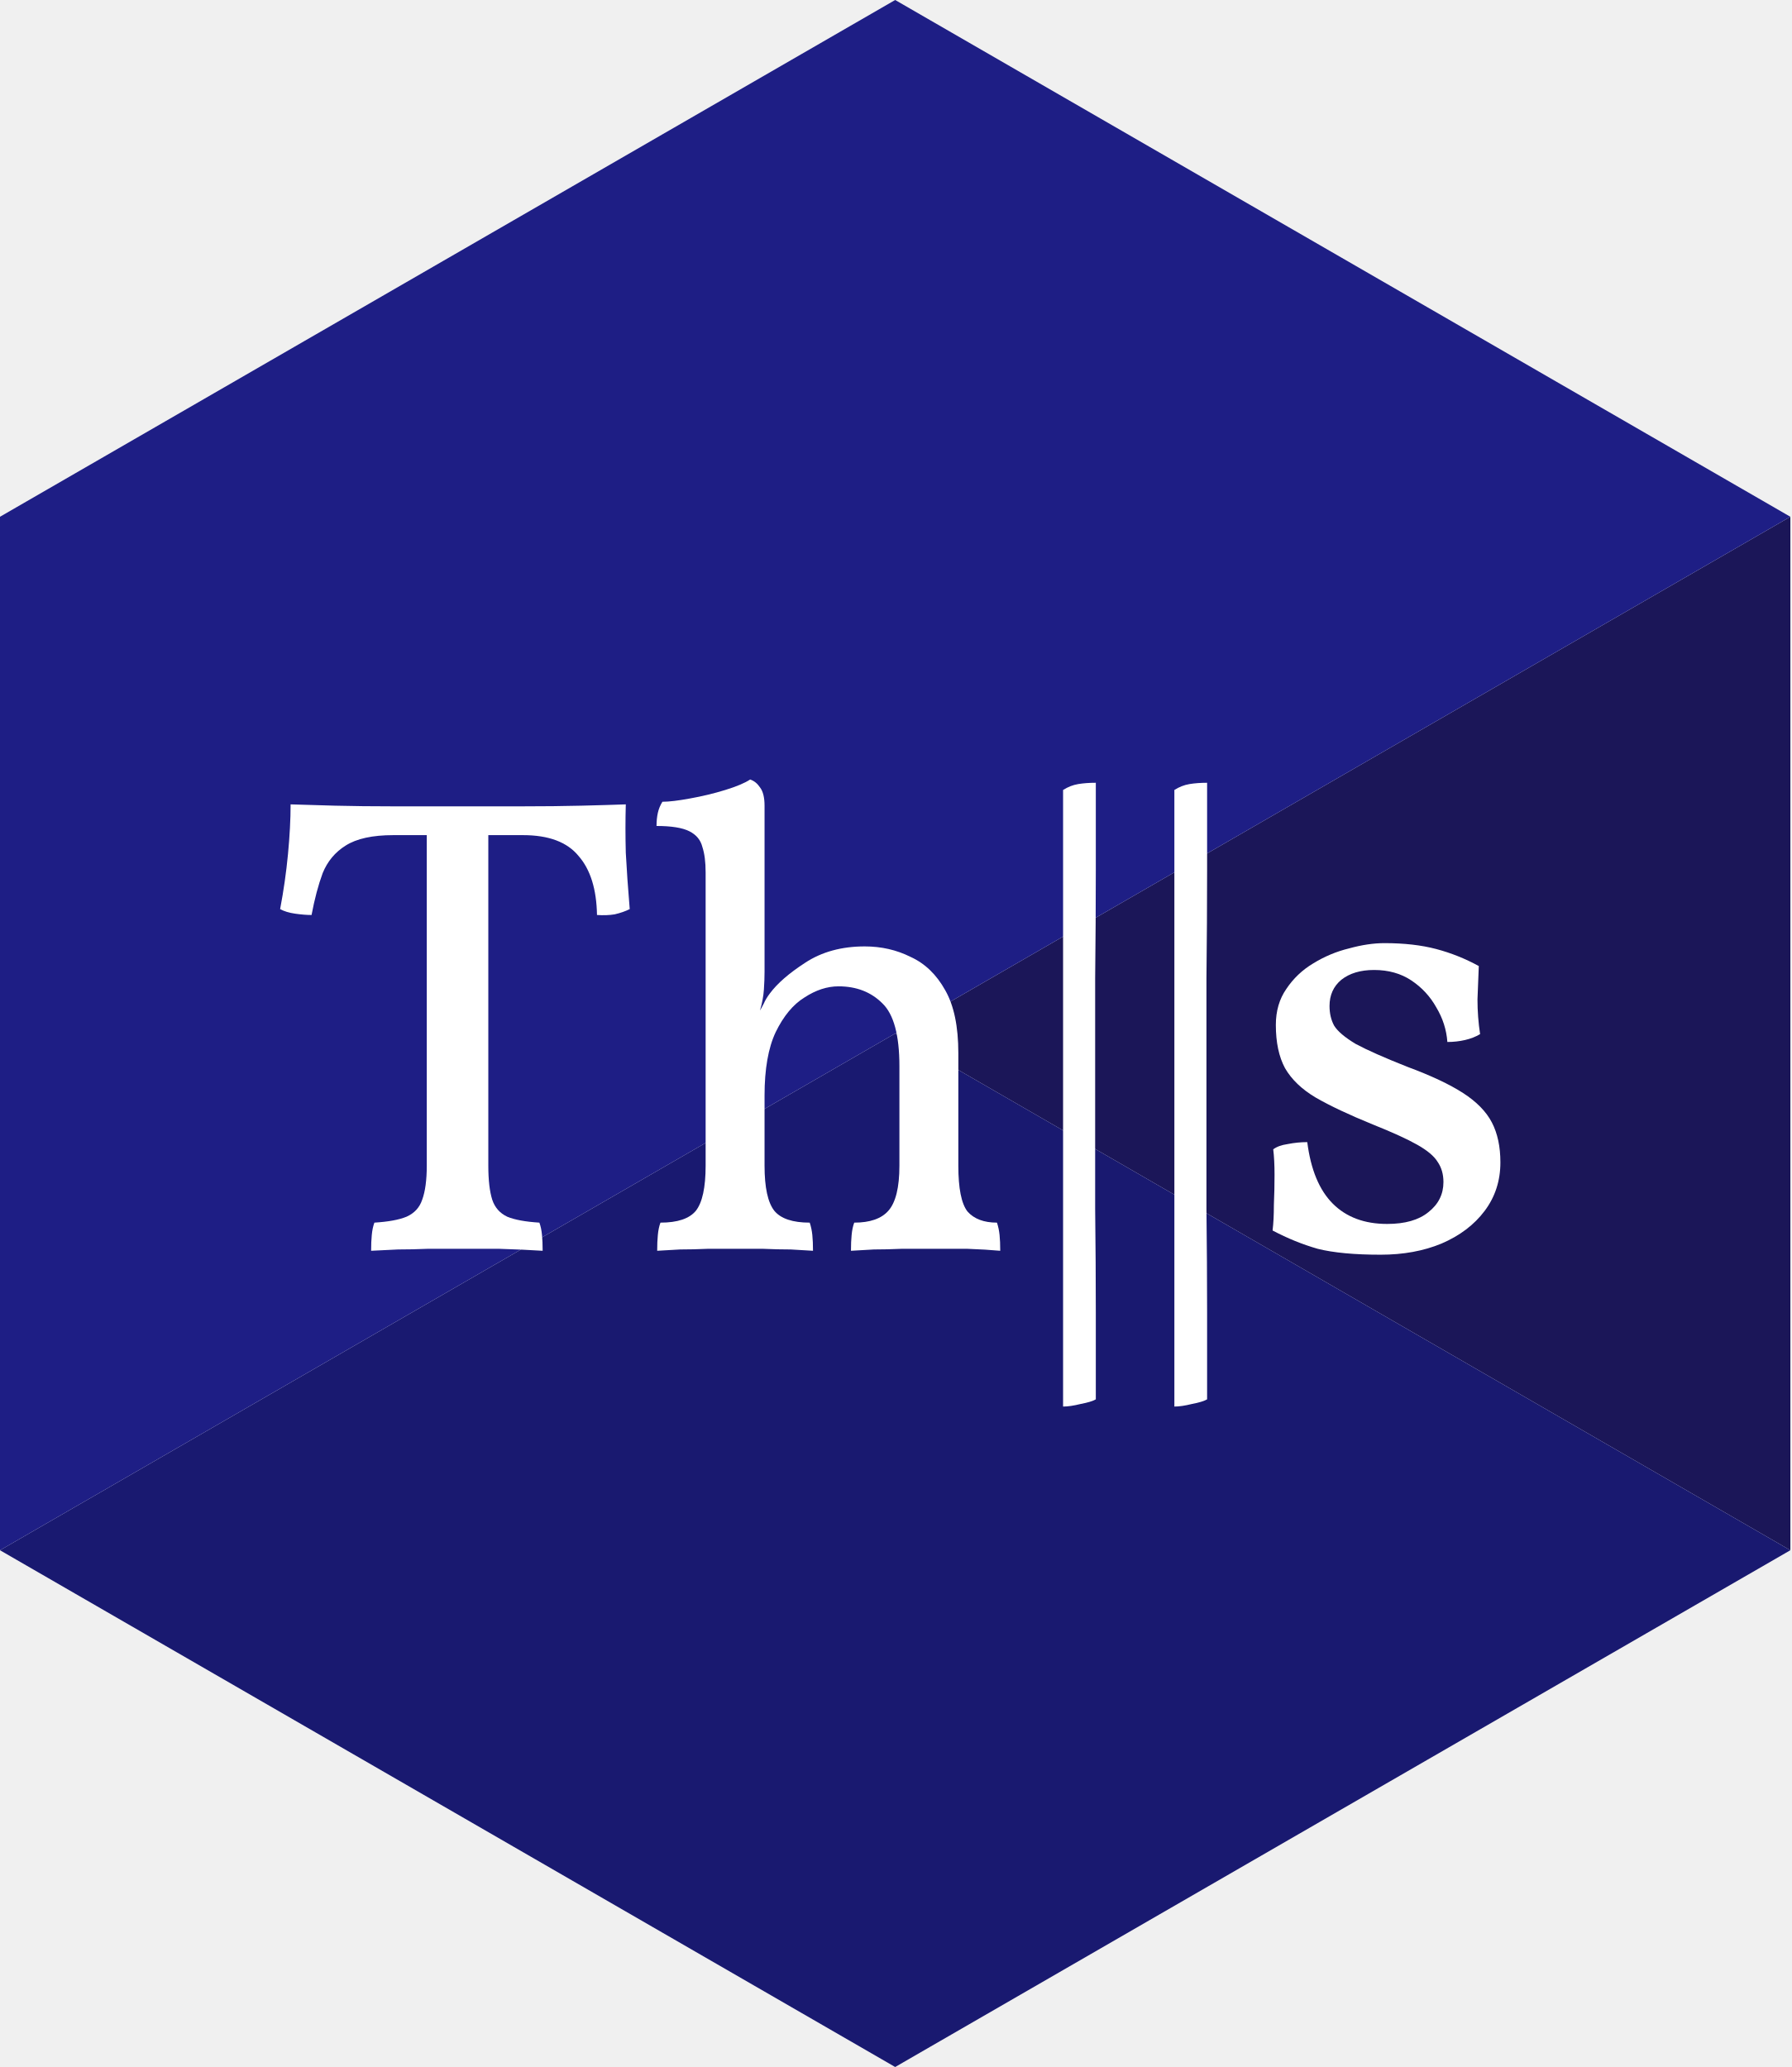
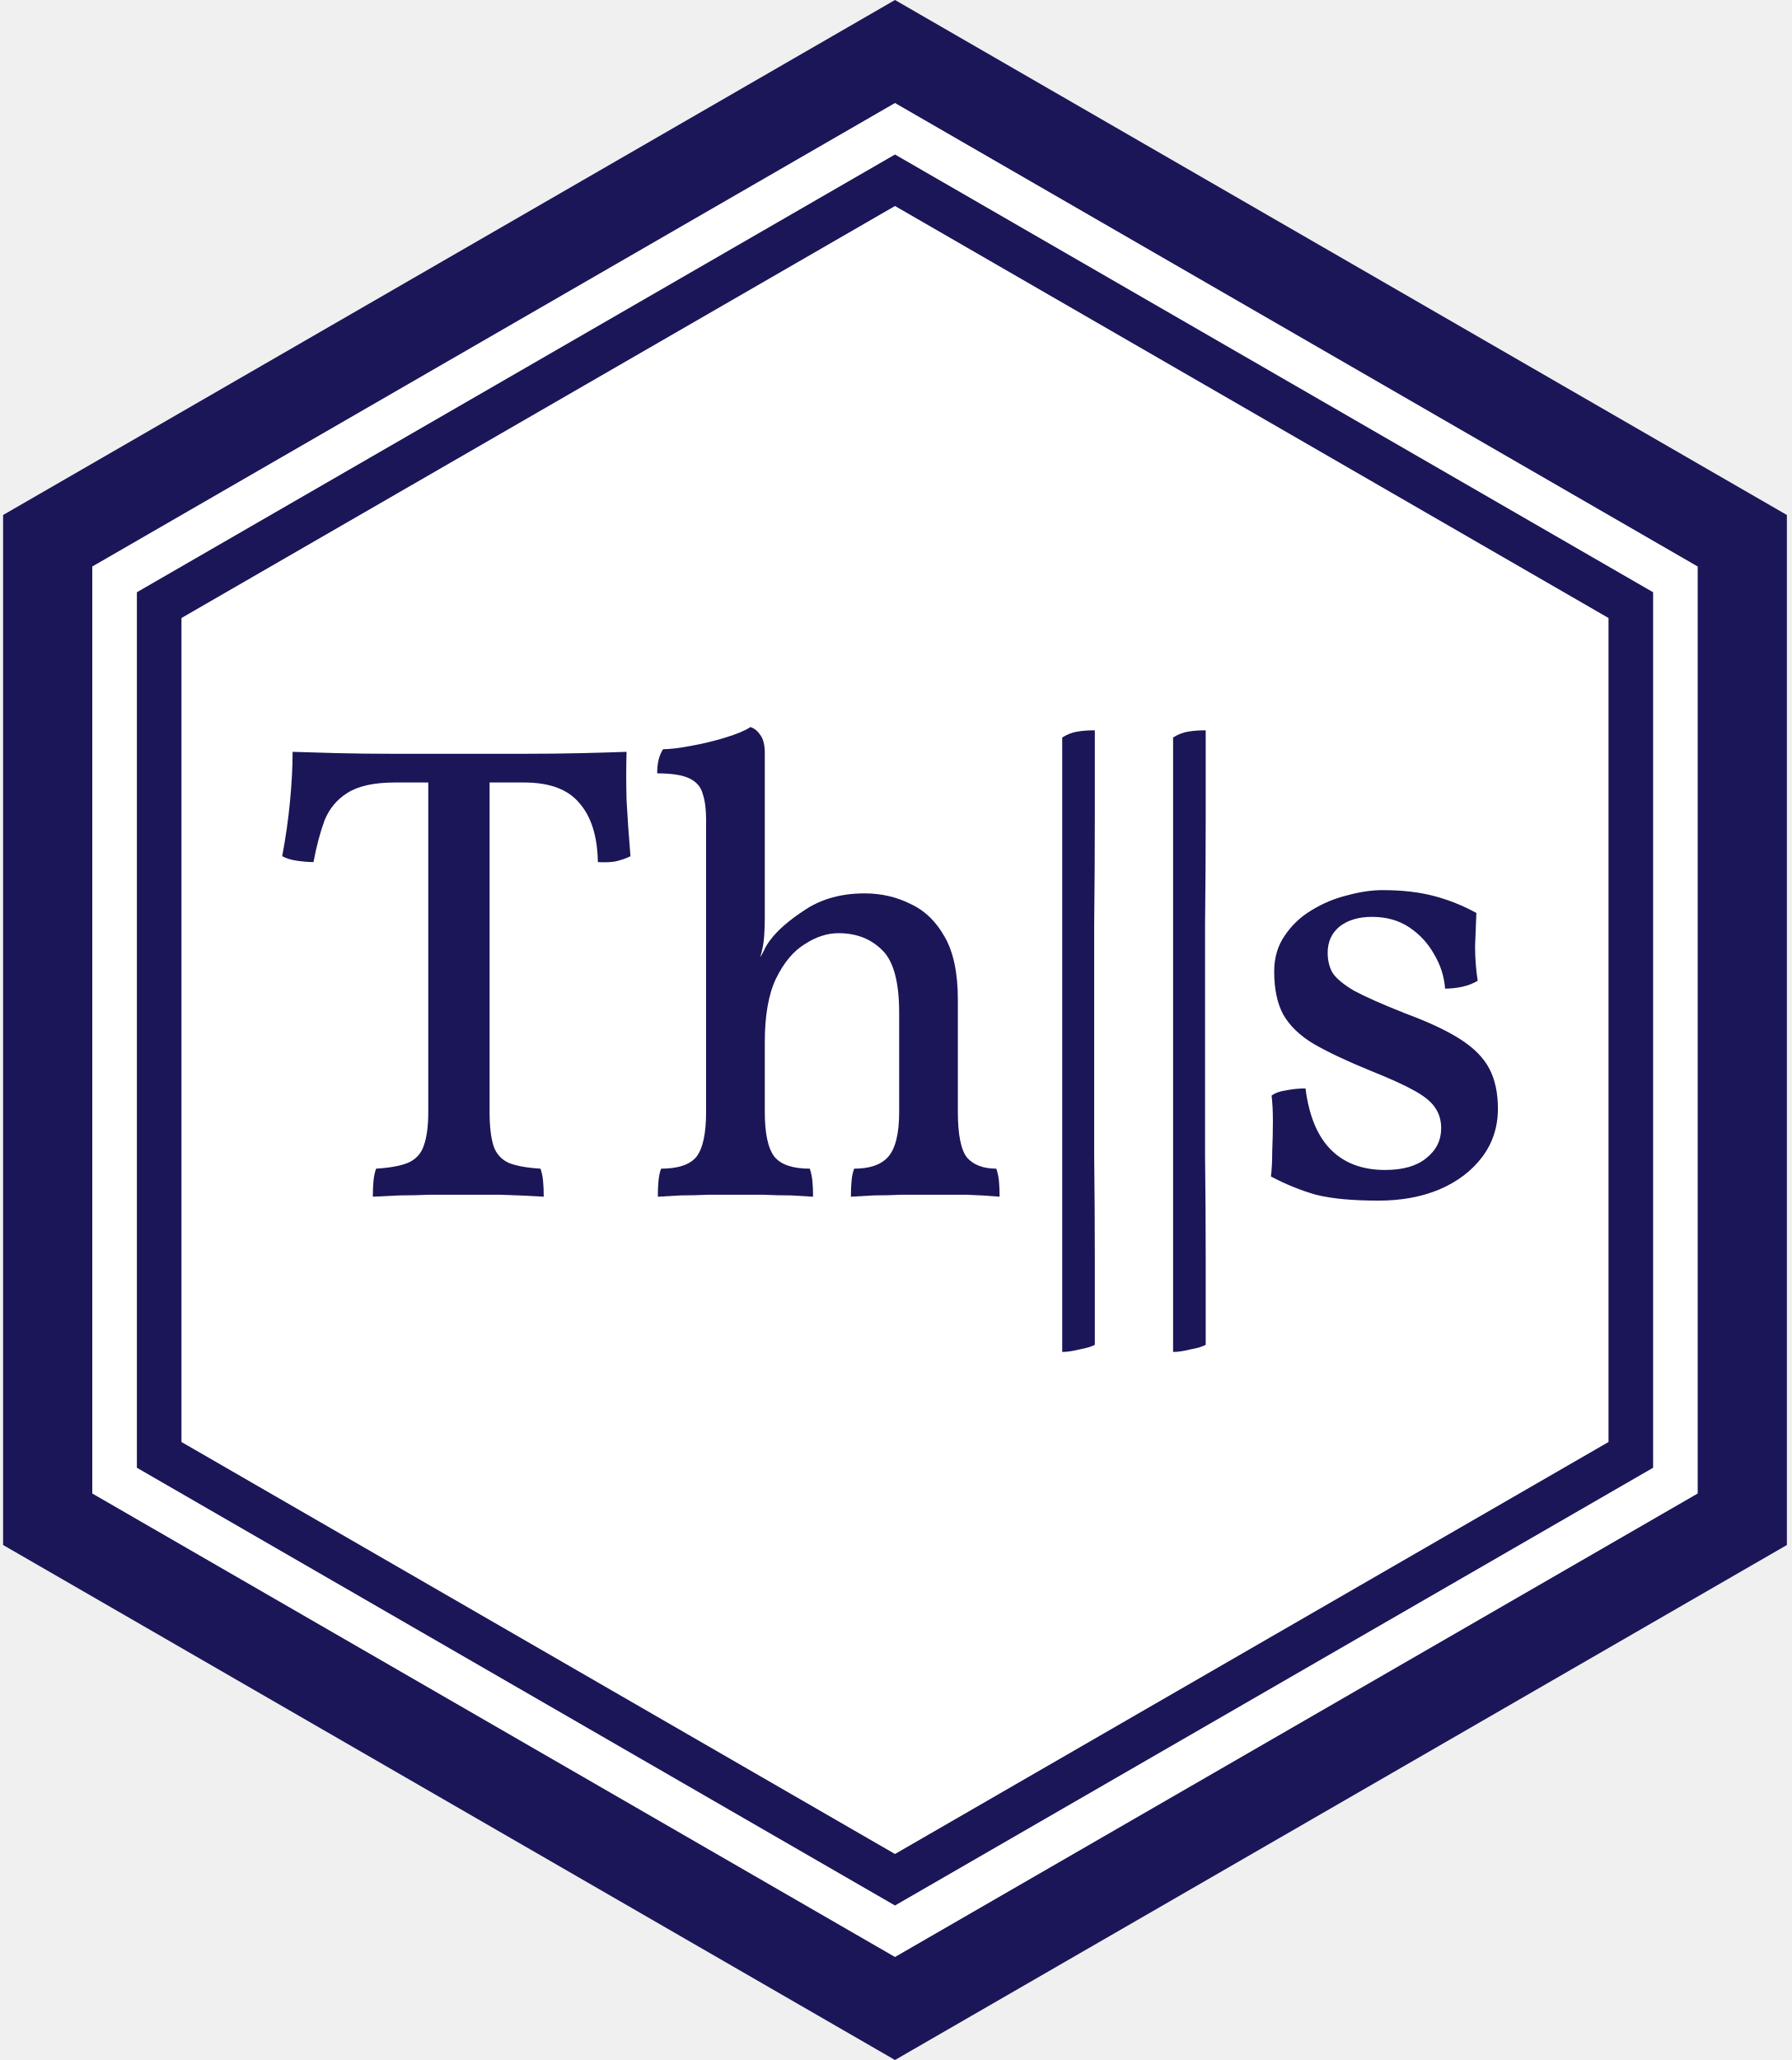
- <svg xmlns="http://www.w3.org/2000/svg" version="1.1" width="100%" height="100%" viewBox="0 0 52 60">
+ <svg xmlns="http://www.w3.org/2000/svg" version="1.1" width="87" height="100" viewBox="0 0 86.7 100">
  <defs>
    <polygon id="single" points="25.98 30, 51.96 15, 51.96 45" />
    <polygon id="double" points="25.98 30, 51.96 45, 25.98 60, 0 45" />
    <polygon id="triple" points="25.98 30, 0 45, 0 15, 25.98 0, 51.96 15" />
-     <path id="char-t" d="m 11.417,22.492 q -0.912,0 -1.387,0.304 -0.456,0.285 -0.665,0.798 -0.19,0.513 -0.323,1.216 -0.209,0 -0.475,-0.038 -0.266,-0.038 -0.437,-0.133 0.152,-0.798 0.228,-1.596 0.076,-0.798 0.076,-1.444 0.532,0.019 1.292,0.038 0.779,0.019 1.672,0.019 0.912,0 1.881,0 0.969,0 1.881,0 0.931,0 1.71,-0.019 0.779,-0.019 1.292,-0.038 -0.019,0.684 0,1.406 0.038,0.722 0.114,1.634 -0.19,0.095 -0.437,0.152 -0.228,0.038 -0.513,0.019 -0.019,-1.121 -0.532,-1.71 -0.494,-0.608 -1.615,-0.608 z m 0.969,-0.323 h 1.786 v 9.918 q 0,0.627 0.114,0.988 0.114,0.342 0.437,0.494 0.323,0.133 0.931,0.171 0.057,0.152 0.076,0.361 0.019,0.19 0.019,0.456 -0.608,-0.038 -1.254,-0.057 -0.627,0 -1.235,0 -0.399,0 -0.855,0 -0.437,0.019 -0.855,0.019 -0.418,0.019 -0.779,0.038 0,-0.266 0.019,-0.456 0.019,-0.209 0.076,-0.361 0.608,-0.038 0.931,-0.171 0.342,-0.152 0.456,-0.494 0.133,-0.361 0.133,-0.988 z" />
-     <path id="char-h" d="m 27.813,32.087 q 0,0.988 0.266,1.33 0.285,0.323 0.855,0.323 0.057,0.171 0.076,0.361 0.019,0.19 0.019,0.456 -0.418,-0.038 -0.95,-0.057 -0.532,0 -1.121,0 -0.38,0 -0.798,0 -0.418,0.019 -0.798,0.019 -0.361,0.019 -0.665,0.038 0,-0.266 0.019,-0.456 0.019,-0.209 0.076,-0.361 0.684,0 0.988,-0.342 0.323,-0.361 0.323,-1.311 v -2.888 q 0,-1.349 -0.494,-1.824 -0.494,-0.494 -1.273,-0.494 -0.494,0 -0.988,0.323 -0.494,0.304 -0.836,1.007 -0.323,0.684 -0.323,1.843 v 2.033 q 0,0.95 0.285,1.311 0.285,0.342 1.026,0.342 0.057,0.171 0.076,0.361 0.019,0.19 0.019,0.456 -0.266,-0.019 -0.646,-0.038 -0.38,0 -0.798,-0.019 -0.418,0 -0.817,0 -0.38,0 -0.798,0 -0.418,0.019 -0.798,0.019 -0.38,0.019 -0.665,0.038 0,-0.266 0.019,-0.456 0.019,-0.209 0.076,-0.361 0.741,0 1.026,-0.342 0.285,-0.361 0.285,-1.311 v -3.762 l 1.71,-1.862 q 0,0.228 -0.019,0.513 -0.019,0.285 -0.114,0.608 0.057,-0.095 0.114,-0.209 0.057,-0.133 0.171,-0.285 0.323,-0.437 1.026,-0.893 0.722,-0.475 1.729,-0.475 0.722,0 1.33,0.304 0.627,0.285 1.007,0.969 0.38,0.665 0.38,1.824 z m -7.334,-8.512 q 0,-0.456 -0.095,-0.741 -0.076,-0.304 -0.38,-0.456 -0.304,-0.152 -0.95,-0.152 0,-0.209 0.038,-0.38 0.038,-0.171 0.133,-0.323 0.285,0 0.798,-0.095 0.532,-0.095 1.026,-0.247 0.494,-0.152 0.722,-0.304 0.171,0.057 0.285,0.228 0.133,0.171 0.133,0.532 v 2.641 h -1.71 z m 0,0 h 1.71 v 2.888 l -1.71,2.147 z" />
-     <path id="char-s" d="m 42.918,26.292 q -0.019,0.456 -0.038,0.969 0,0.513 0.076,1.007 -0.19,0.114 -0.437,0.171 -0.247,0.057 -0.513,0.057 -0.038,-0.532 -0.323,-1.007 -0.266,-0.475 -0.722,-0.779 -0.456,-0.304 -1.083,-0.304 -0.589,0 -0.95,0.285 -0.342,0.285 -0.342,0.76 0,0.323 0.133,0.57 0.152,0.247 0.627,0.532 0.494,0.266 1.501,0.665 1.026,0.38 1.615,0.76 0.589,0.38 0.836,0.855 0.247,0.475 0.247,1.159 0,0.798 -0.456,1.406 -0.456,0.608 -1.254,0.95 -0.779,0.323 -1.767,0.323 -1.14,0 -1.824,-0.171 -0.665,-0.19 -1.311,-0.532 0.038,-0.304 0.038,-0.741 0.019,-0.437 0.019,-0.874 0,-0.437 -0.038,-0.741 0.152,-0.114 0.418,-0.152 0.285,-0.057 0.57,-0.057 0.152,1.197 0.741,1.786 0.589,0.589 1.577,0.589 0.779,0 1.197,-0.342 0.437,-0.342 0.437,-0.874 0,-0.342 -0.171,-0.589 -0.152,-0.247 -0.589,-0.494 -0.437,-0.247 -1.292,-0.589 -1.026,-0.418 -1.653,-0.779 -0.608,-0.361 -0.893,-0.855 -0.266,-0.494 -0.266,-1.254 0,-0.608 0.304,-1.045 0.304,-0.456 0.779,-0.741 0.494,-0.304 1.045,-0.437 0.551,-0.152 1.026,-0.152 0.855,0 1.501,0.171 0.646,0.171 1.235,0.494 z" />
+     <path id="hexagon" d="M43.301 0 l43.301 25 l0 50 l-43.301 25 l-43.301 -25 l 0 -50Z" />
+     <path id="char-t" d="M 11.417,22.492 q -0.912,0 -1.387,0.304 -0.456,0.285 -0.665,0.798 -0.19,0.513 -0.323,1.216 -0.209,0 -0.475,-0.038 -0.266,-0.038 -0.437,-0.133 0.152,-0.798 0.228,-1.596 0.076,-0.798 0.076,-1.444 0.532,0.019 1.292,0.038 0.779,0.019 1.672,0.019 0.912,0 1.881,0 0.969,0 1.881,0 0.931,0 1.71,-0.019 0.779,-0.019 1.292,-0.038 -0.019,0.684 0,1.406 0.038,0.722 0.114,1.634 -0.19,0.095 -0.437,0.152 -0.228,0.038 -0.513,0.019 -0.019,-1.121 -0.532,-1.71 -0.494,-0.608 -1.615,-0.608 z m 0.969,-0.323 h 1.786 v 9.918 q 0,0.627 0.114,0.988 0.114,0.342 0.437,0.494 0.323,0.133 0.931,0.171 0.057,0.152 0.076,0.361 0.019,0.19 0.019,0.456 -0.608,-0.038 -1.254,-0.057 -0.627,0 -1.235,0 -0.399,0 -0.855,0 -0.437,0.019 -0.855,0.019 -0.418,0.019 -0.779,0.038 0,-0.266 0.019,-0.456 0.019,-0.209 0.076,-0.361 0.608,-0.038 0.931,-0.171 0.342,-0.152 0.456,-0.494 0.133,-0.361 0.133,-0.988 z" />
+     <path id="char-h" d="M 27.813,32.087 q 0,0.988 0.266,1.33 0.285,0.323 0.855,0.323 0.057,0.171 0.076,0.361 0.019,0.19 0.019,0.456 -0.418,-0.038 -0.95,-0.057 -0.532,0 -1.121,0 -0.38,0 -0.798,0 -0.418,0.019 -0.798,0.019 -0.361,0.019 -0.665,0.038 0,-0.266 0.019,-0.456 0.019,-0.209 0.076,-0.361 0.684,0 0.988,-0.342 0.323,-0.361 0.323,-1.311 v -2.888 q 0,-1.349 -0.494,-1.824 -0.494,-0.494 -1.273,-0.494 -0.494,0 -0.988,0.323 -0.494,0.304 -0.836,1.007 -0.323,0.684 -0.323,1.843 v 2.033 q 0,0.95 0.285,1.311 0.285,0.342 1.026,0.342 0.057,0.171 0.076,0.361 0.019,0.19 0.019,0.456 -0.266,-0.019 -0.646,-0.038 -0.38,0 -0.798,-0.019 -0.418,0 -0.817,0 -0.38,0 -0.798,0 -0.418,0.019 -0.798,0.019 -0.38,0.019 -0.665,0.038 0,-0.266 0.019,-0.456 0.019,-0.209 0.076,-0.361 0.741,0 1.026,-0.342 0.285,-0.361 0.285,-1.311 v -3.762 l 1.71,-1.862 q 0,0.228 -0.019,0.513 -0.019,0.285 -0.114,0.608 0.057,-0.095 0.114,-0.209 0.057,-0.133 0.171,-0.285 0.323,-0.437 1.026,-0.893 0.722,-0.475 1.729,-0.475 0.722,0 1.33,0.304 0.627,0.285 1.007,0.969 0.38,0.665 0.38,1.824 z m -7.334,-8.512 q 0,-0.456 -0.095,-0.741 -0.076,-0.304 -0.38,-0.456 -0.304,-0.152 -0.95,-0.152 0,-0.209 0.038,-0.38 0.038,-0.171 0.133,-0.323 0.285,0 0.798,-0.095 0.532,-0.095 1.026,-0.247 0.494,-0.152 0.722,-0.304 0.171,0.057 0.285,0.228 0.133,0.171 0.133,0.532 v 2.641 h -1.71 z m 0,0 h 1.71 v 2.888 l -1.71,2.147 z" />
+     <path id="char-s" d="M 42.918,26.292 q -0.019,0.456 -0.038,0.969 0,0.513 0.076,1.007 -0.19,0.114 -0.437,0.171 -0.247,0.057 -0.513,0.057 -0.038,-0.532 -0.323,-1.007 -0.266,-0.475 -0.722,-0.779 -0.456,-0.304 -1.083,-0.304 -0.589,0 -0.95,0.285 -0.342,0.285 -0.342,0.76 0,0.323 0.133,0.57 0.152,0.247 0.627,0.532 0.494,0.266 1.501,0.665 1.026,0.38 1.615,0.76 0.589,0.38 0.836,0.855 0.247,0.475 0.247,1.159 0,0.798 -0.456,1.406 -0.456,0.608 -1.254,0.95 -0.779,0.323 -1.767,0.323 -1.14,0 -1.824,-0.171 -0.665,-0.19 -1.311,-0.532 0.038,-0.304 0.038,-0.741 0.019,-0.437 0.019,-0.874 0,-0.437 -0.038,-0.741 0.152,-0.114 0.418,-0.152 0.285,-0.057 0.57,-0.057 0.152,1.197 0.741,1.786 0.589,0.589 1.577,0.589 0.779,0 1.197,-0.342 0.437,-0.342 0.437,-0.874 0,-0.342 -0.171,-0.589 -0.152,-0.247 -0.589,-0.494 -0.437,-0.247 -1.292,-0.589 -1.026,-0.418 -1.653,-0.779 -0.608,-0.361 -0.893,-0.855 -0.266,-0.494 -0.266,-1.254 0,-0.608 0.304,-1.045 0.304,-0.456 0.779,-0.741 0.494,-0.304 1.045,-0.437 0.551,-0.152 1.026,-0.152 0.855,0 1.501,0.171 0.646,0.171 1.235,0.494 z" />
    <path id="char-pipe" d="M 30.853,39.079 V 21.181 q 0.209,-0.133 0.437,-0.171 0.228,-0.038 0.513,-0.038 0,1.083 0,2.546 0,1.463 -0.019,3.135 0,1.672 0,3.401 0,1.691 0,3.287 0.019,1.596 0.019,3.002 0,1.406 0,2.527 -0.133,0.076 -0.437,0.133 -0.304,0.076 -0.513,0.076 z" />
  </defs>
  <g>
-     <use href="#single" fill="#1B1658" />
-     <use href="#double" fill="#191970" />
-     <use href="#triple" fill="#1E1E85" />
+     <use href="#hexagon" fill="#1B1658" />
+     <use href="#hexagon" fill="#FFF" transform="translate(43.3013 50) scale(.9) translate(-43.3013 -50)" />
+     <use href="#hexagon" fill="#1B1658" transform="translate(43.3013 50) scale(.85) translate(-43.3013 -50)" />
+     <use href="#hexagon" fill="#FFF" transform="translate(43.3013 50) scale(.8) translate(-43.3013 -50)" />
  </g>
-   <g fill="white" font-size="19" font-family="Vollkorn">
-     <g aria-label="Th11s" transform="translate(0, 1.75)">
+   <g fill="#1B1658">
+     <g aria-label="Th11s" transform="scale(1.6666) translate(0, .3)">
      <use href="#char-t" />
      <use href="#char-h" />
      <use href="#char-pipe" />
      <use href="#char-pipe" transform="translate(3.23, 0)" />
      <use href="#char-s" />
    </g>
  </g>
</svg>
